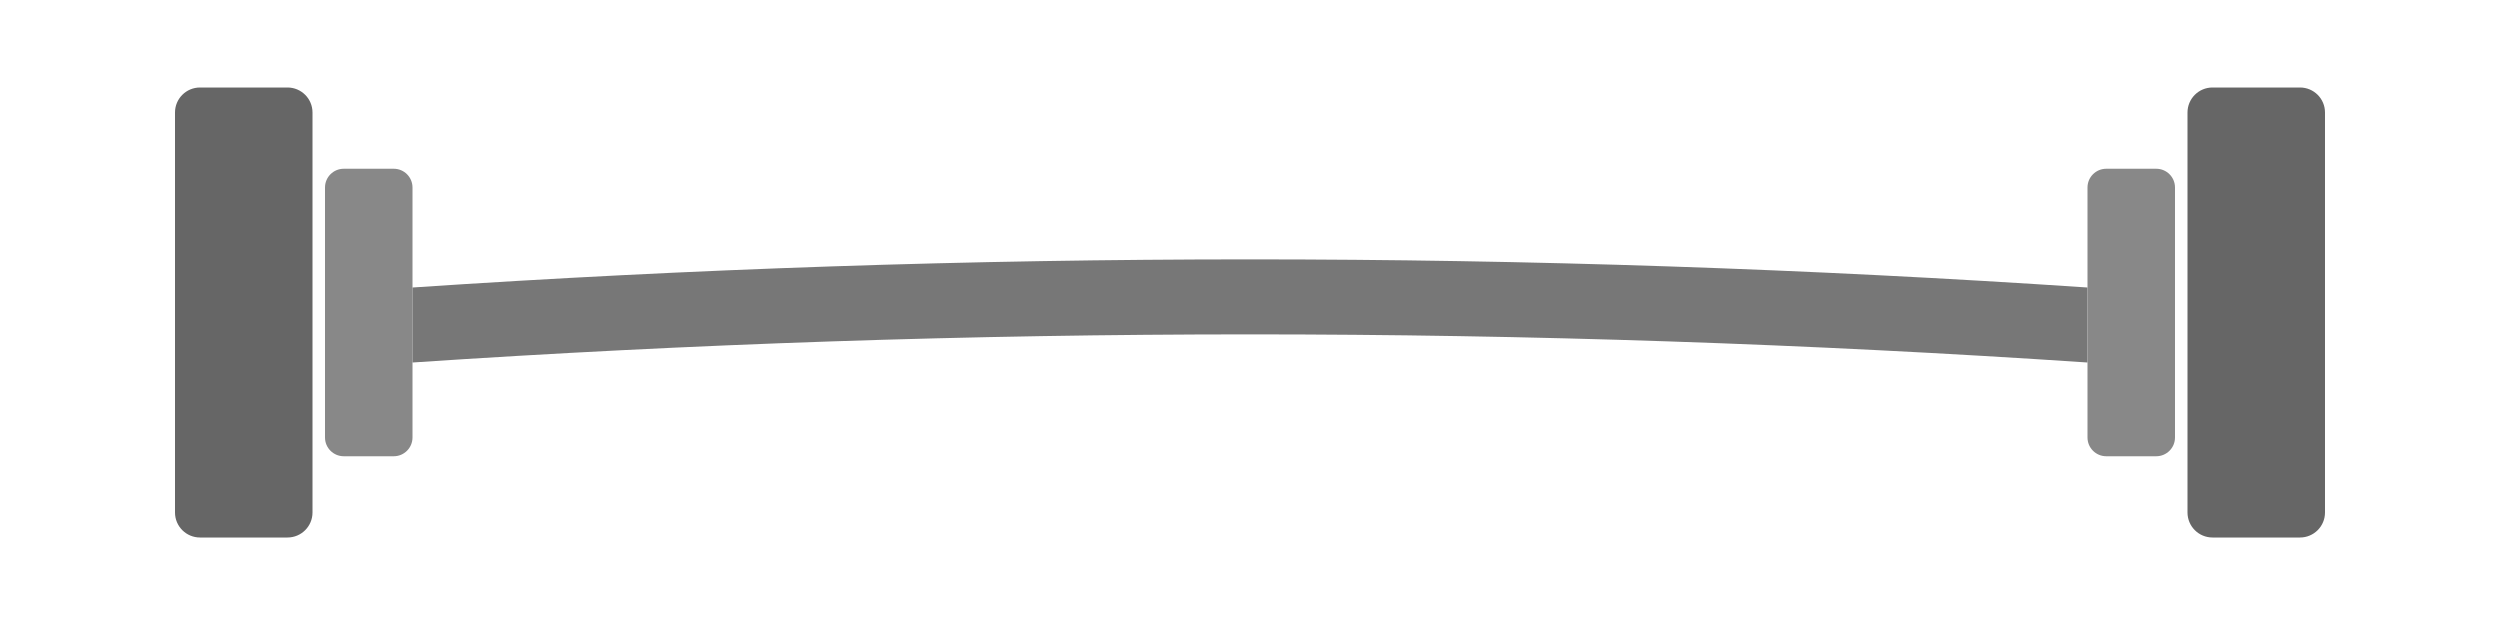
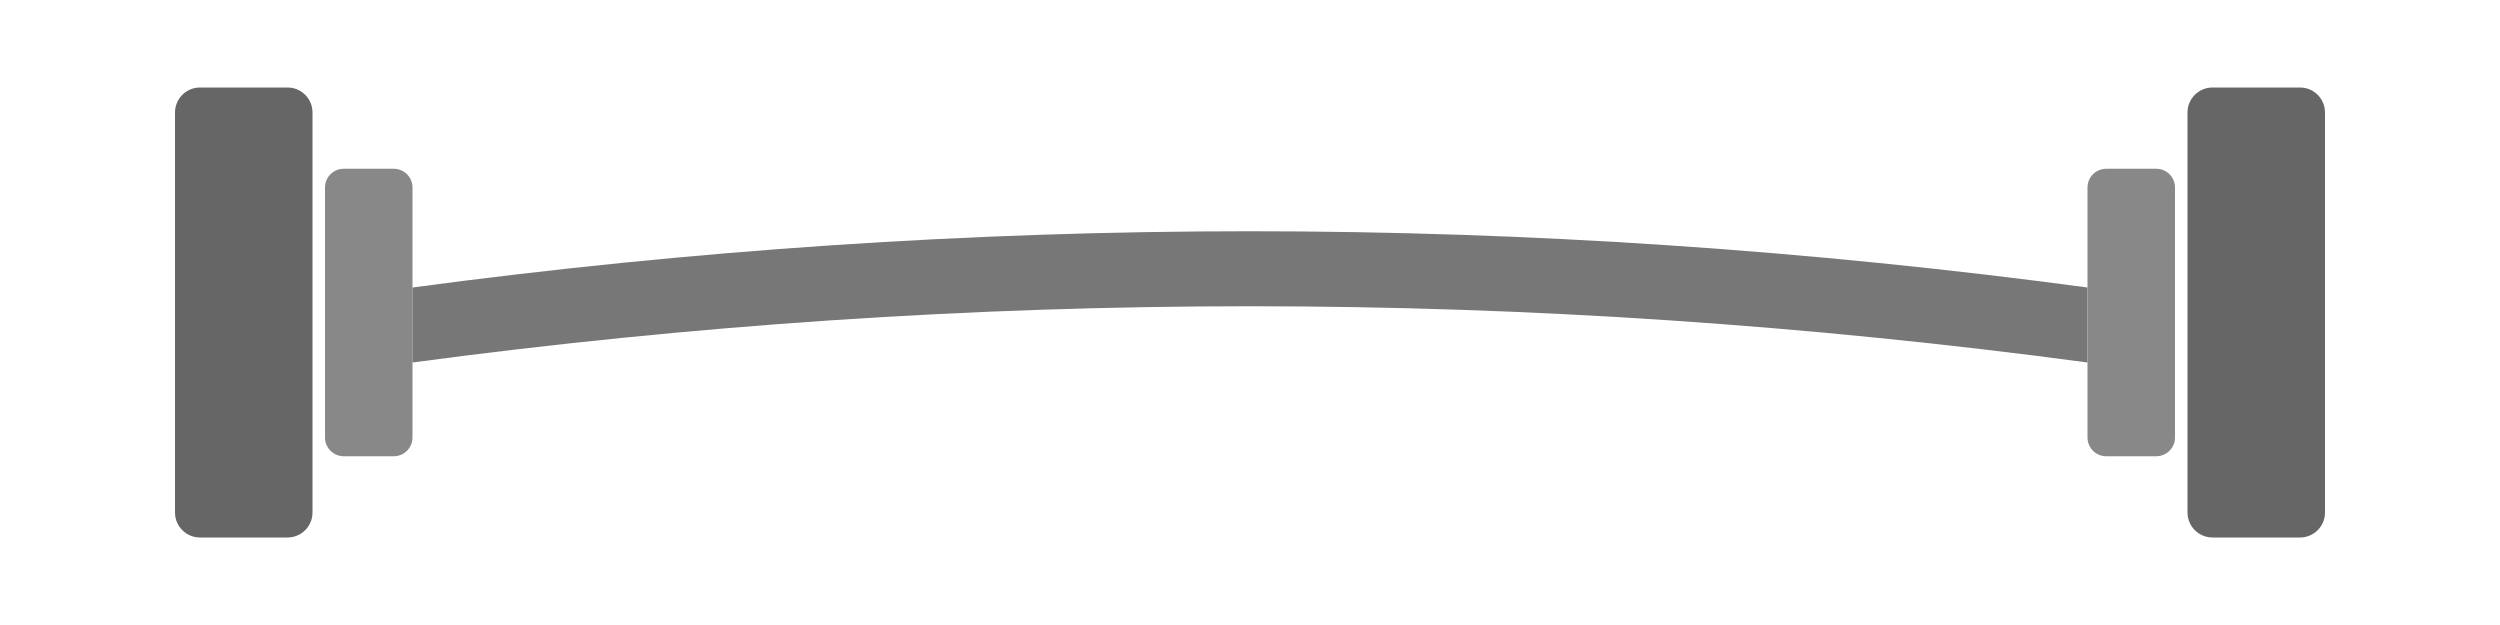
<svg xmlns="http://www.w3.org/2000/svg" width="400" height="100" viewBox="0 0 400 100">
  <rect x="28" y="14" width="22" height="72" rx="4" fill="#666666" />
  <rect x="52" y="27" width="14" height="46" rx="3" fill="#888888" />
-   <path d="M 66,46 Q 200,37 334,46 L 334,58 Q 200,49 66,58 Z" fill="#777777" />
+   <path d="M 66,46 Q 200,28 334,46 L 334,58 Q 200,40 66,58 Z" fill="#777777" />
  <rect x="334" y="27" width="14" height="46" rx="3" fill="#888888" />
  <rect x="350" y="14" width="22" height="72" rx="4" fill="#666666" />
</svg>
